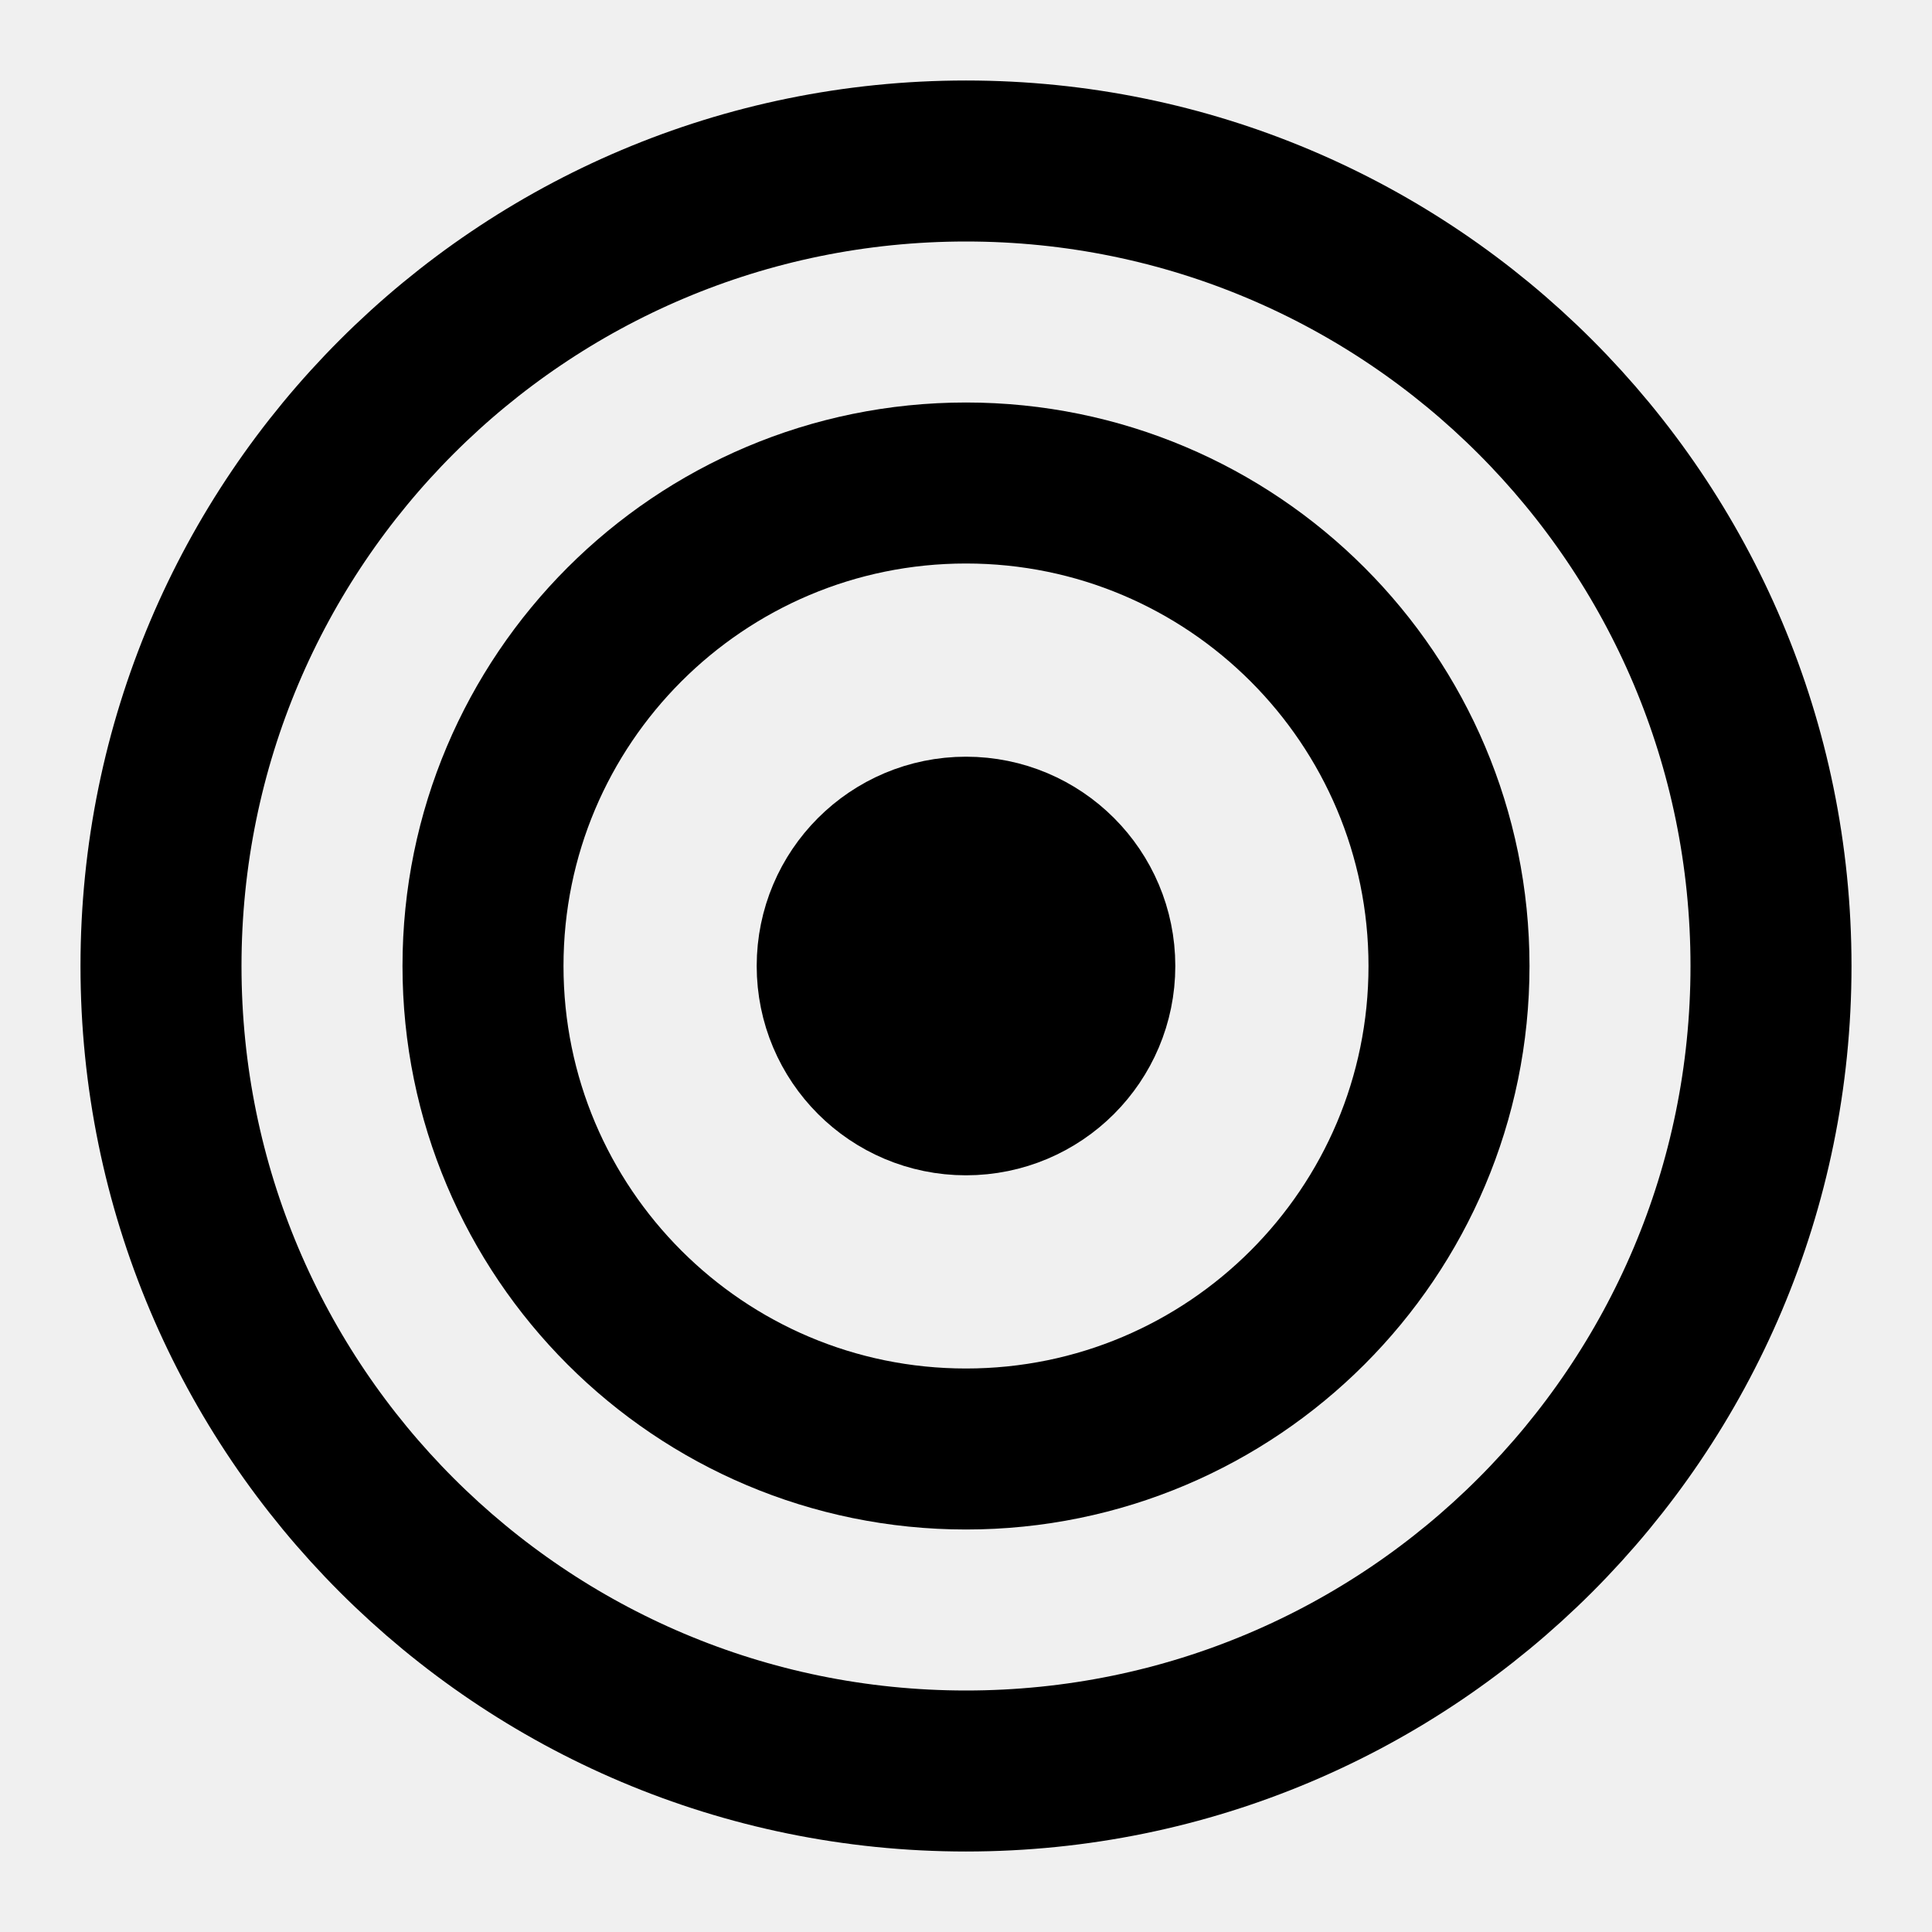
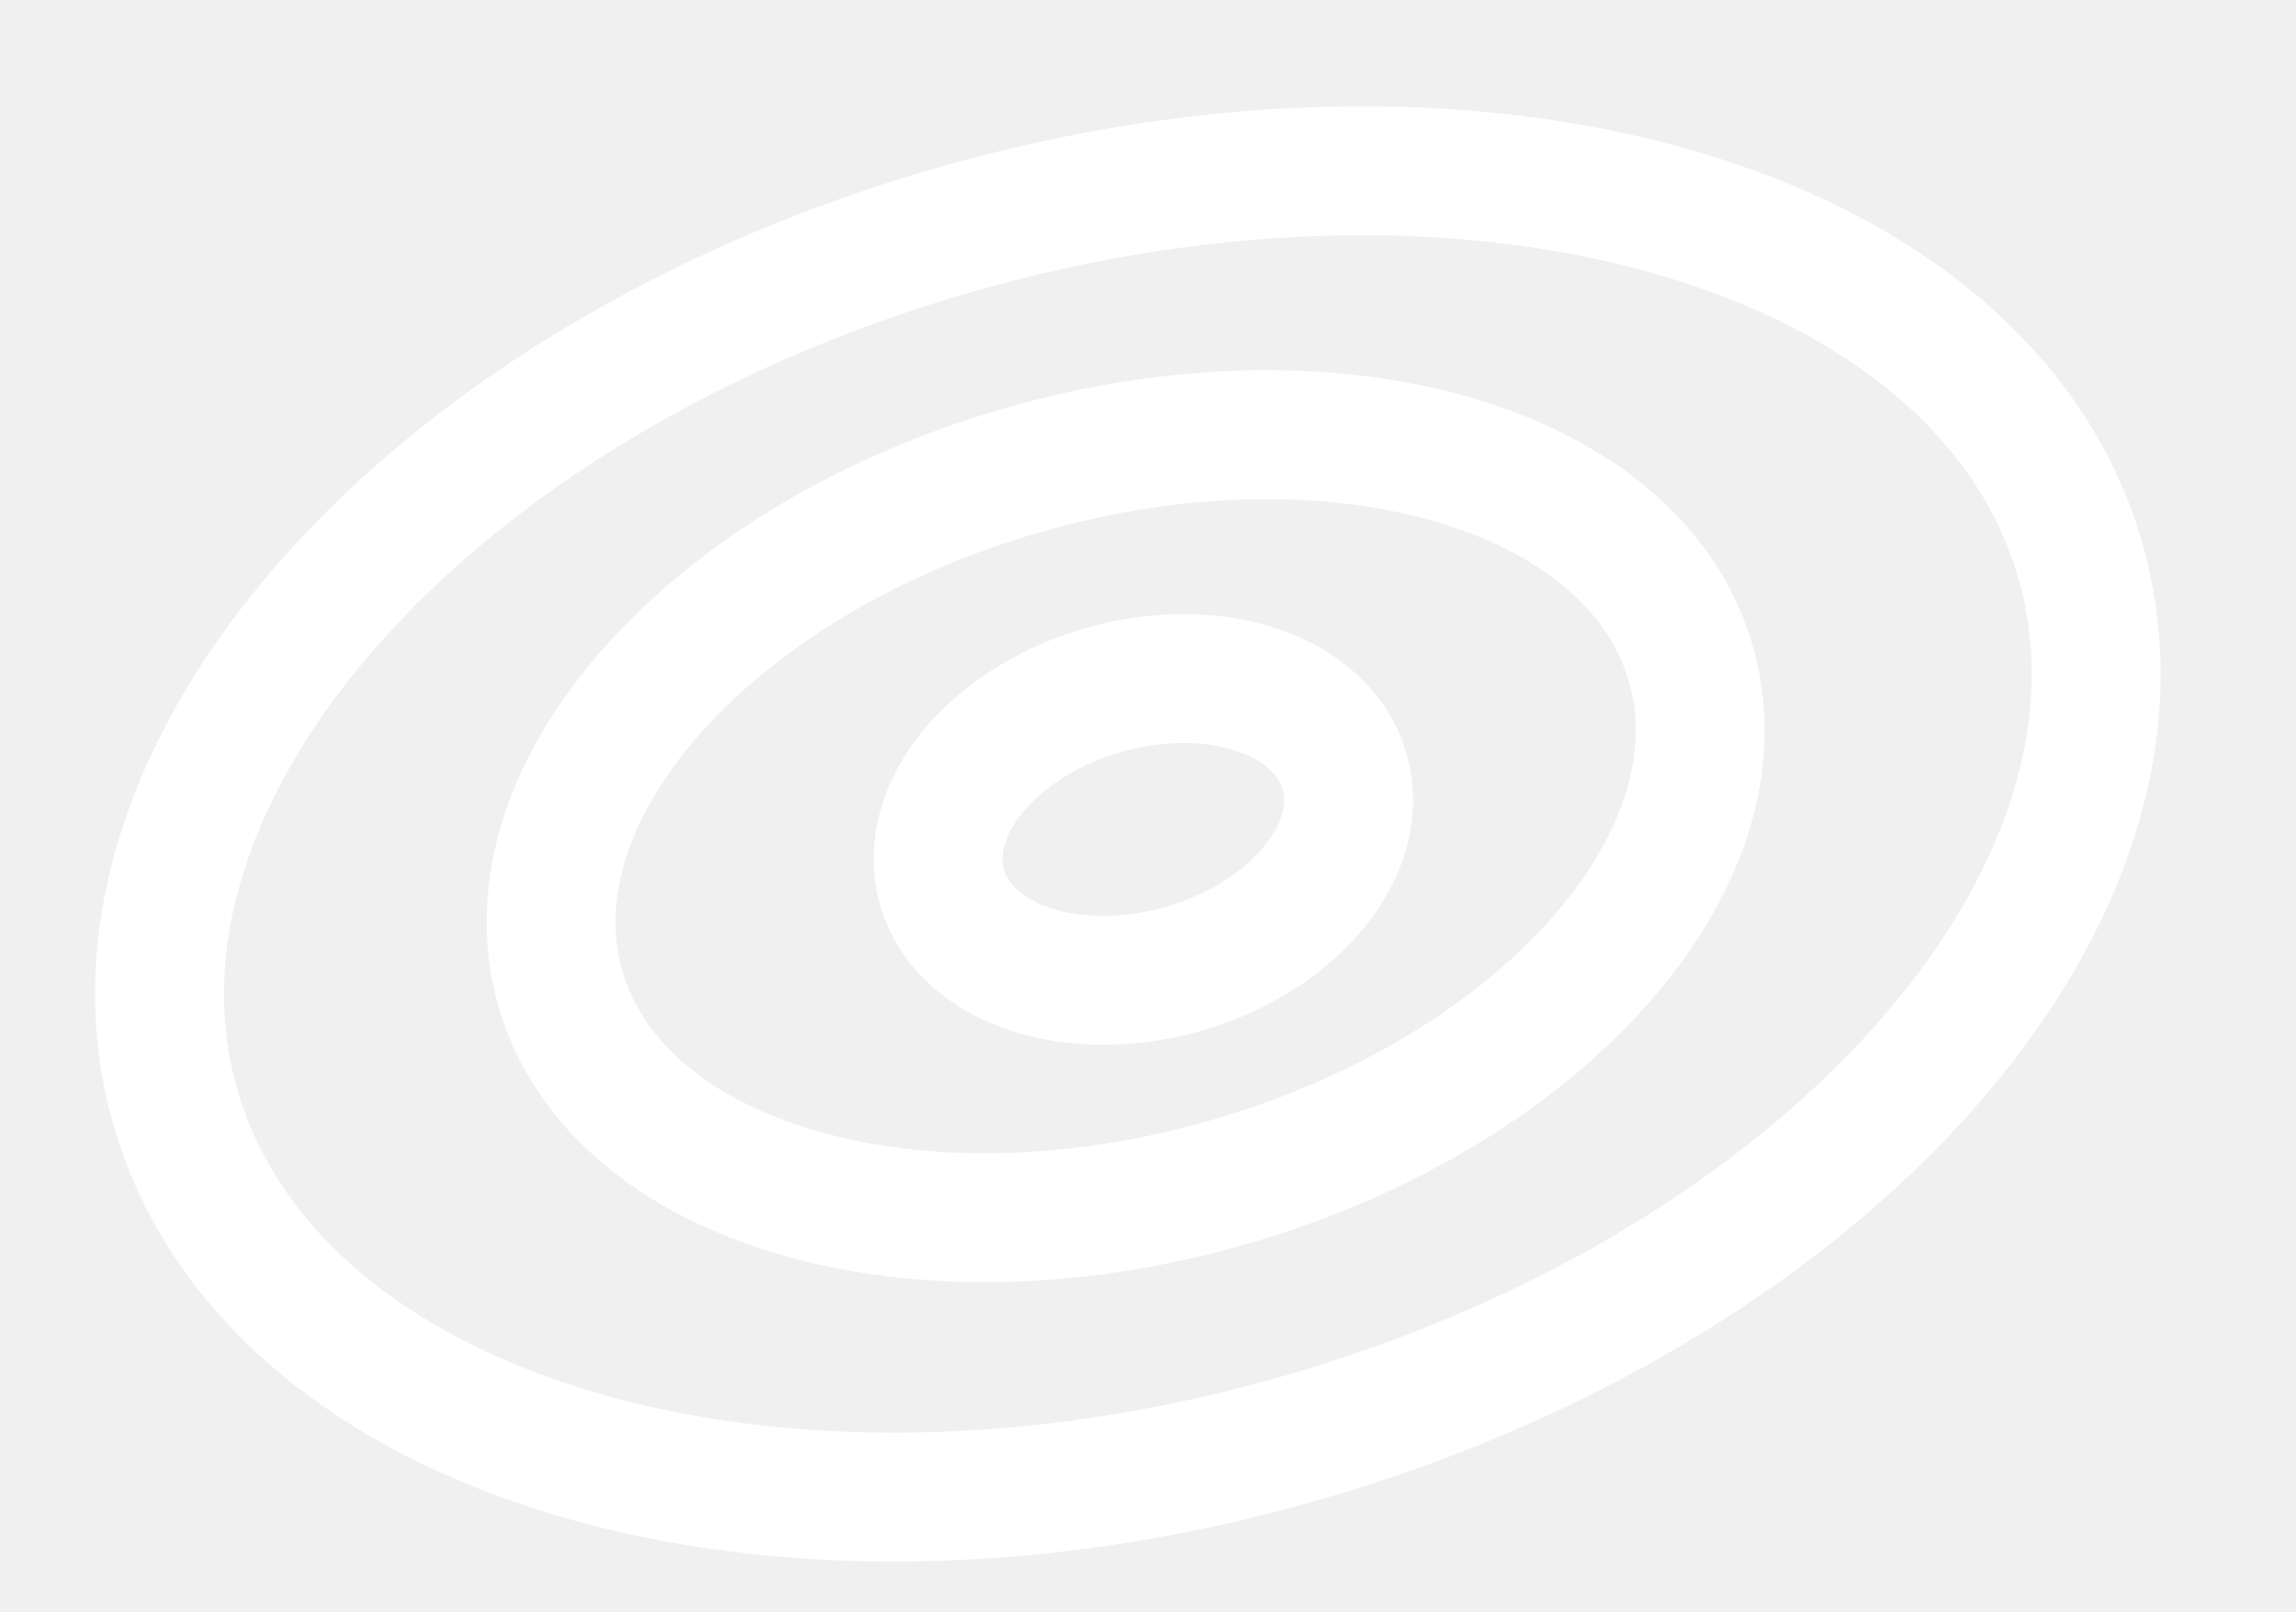
- <svg xmlns="http://www.w3.org/2000/svg" width="24" height="24" viewBox="0 0 24 24" fill="none" stroke="currentColor" stroke-width="2" stroke-linecap="round" stroke-linejoin="round">
-   <circle cx="12" cy="12" r="10" />
-   <circle cx="12" cy="12" r="6" />
-   <circle cx="12" cy="12" r="1.6" fill="currentColor" />
+ <svg xmlns="http://www.w3.org/2000/svg" width="57" height="40" viewBox="2 -0.5 57 40" fill="none" stroke="#fff" stroke-width="3.2">
+   <g transform="rotate(-16 30 20.2)">
+     <ellipse cx="30" cy="20.2" rx="24.6" ry="15.6" />
+     <ellipse cx="30" cy="20" rx="14.6" ry="9.2" />
+     <ellipse cx="30.4" cy="20.2" rx="5.2" ry="3.6" />
+   </g>
</svg>
